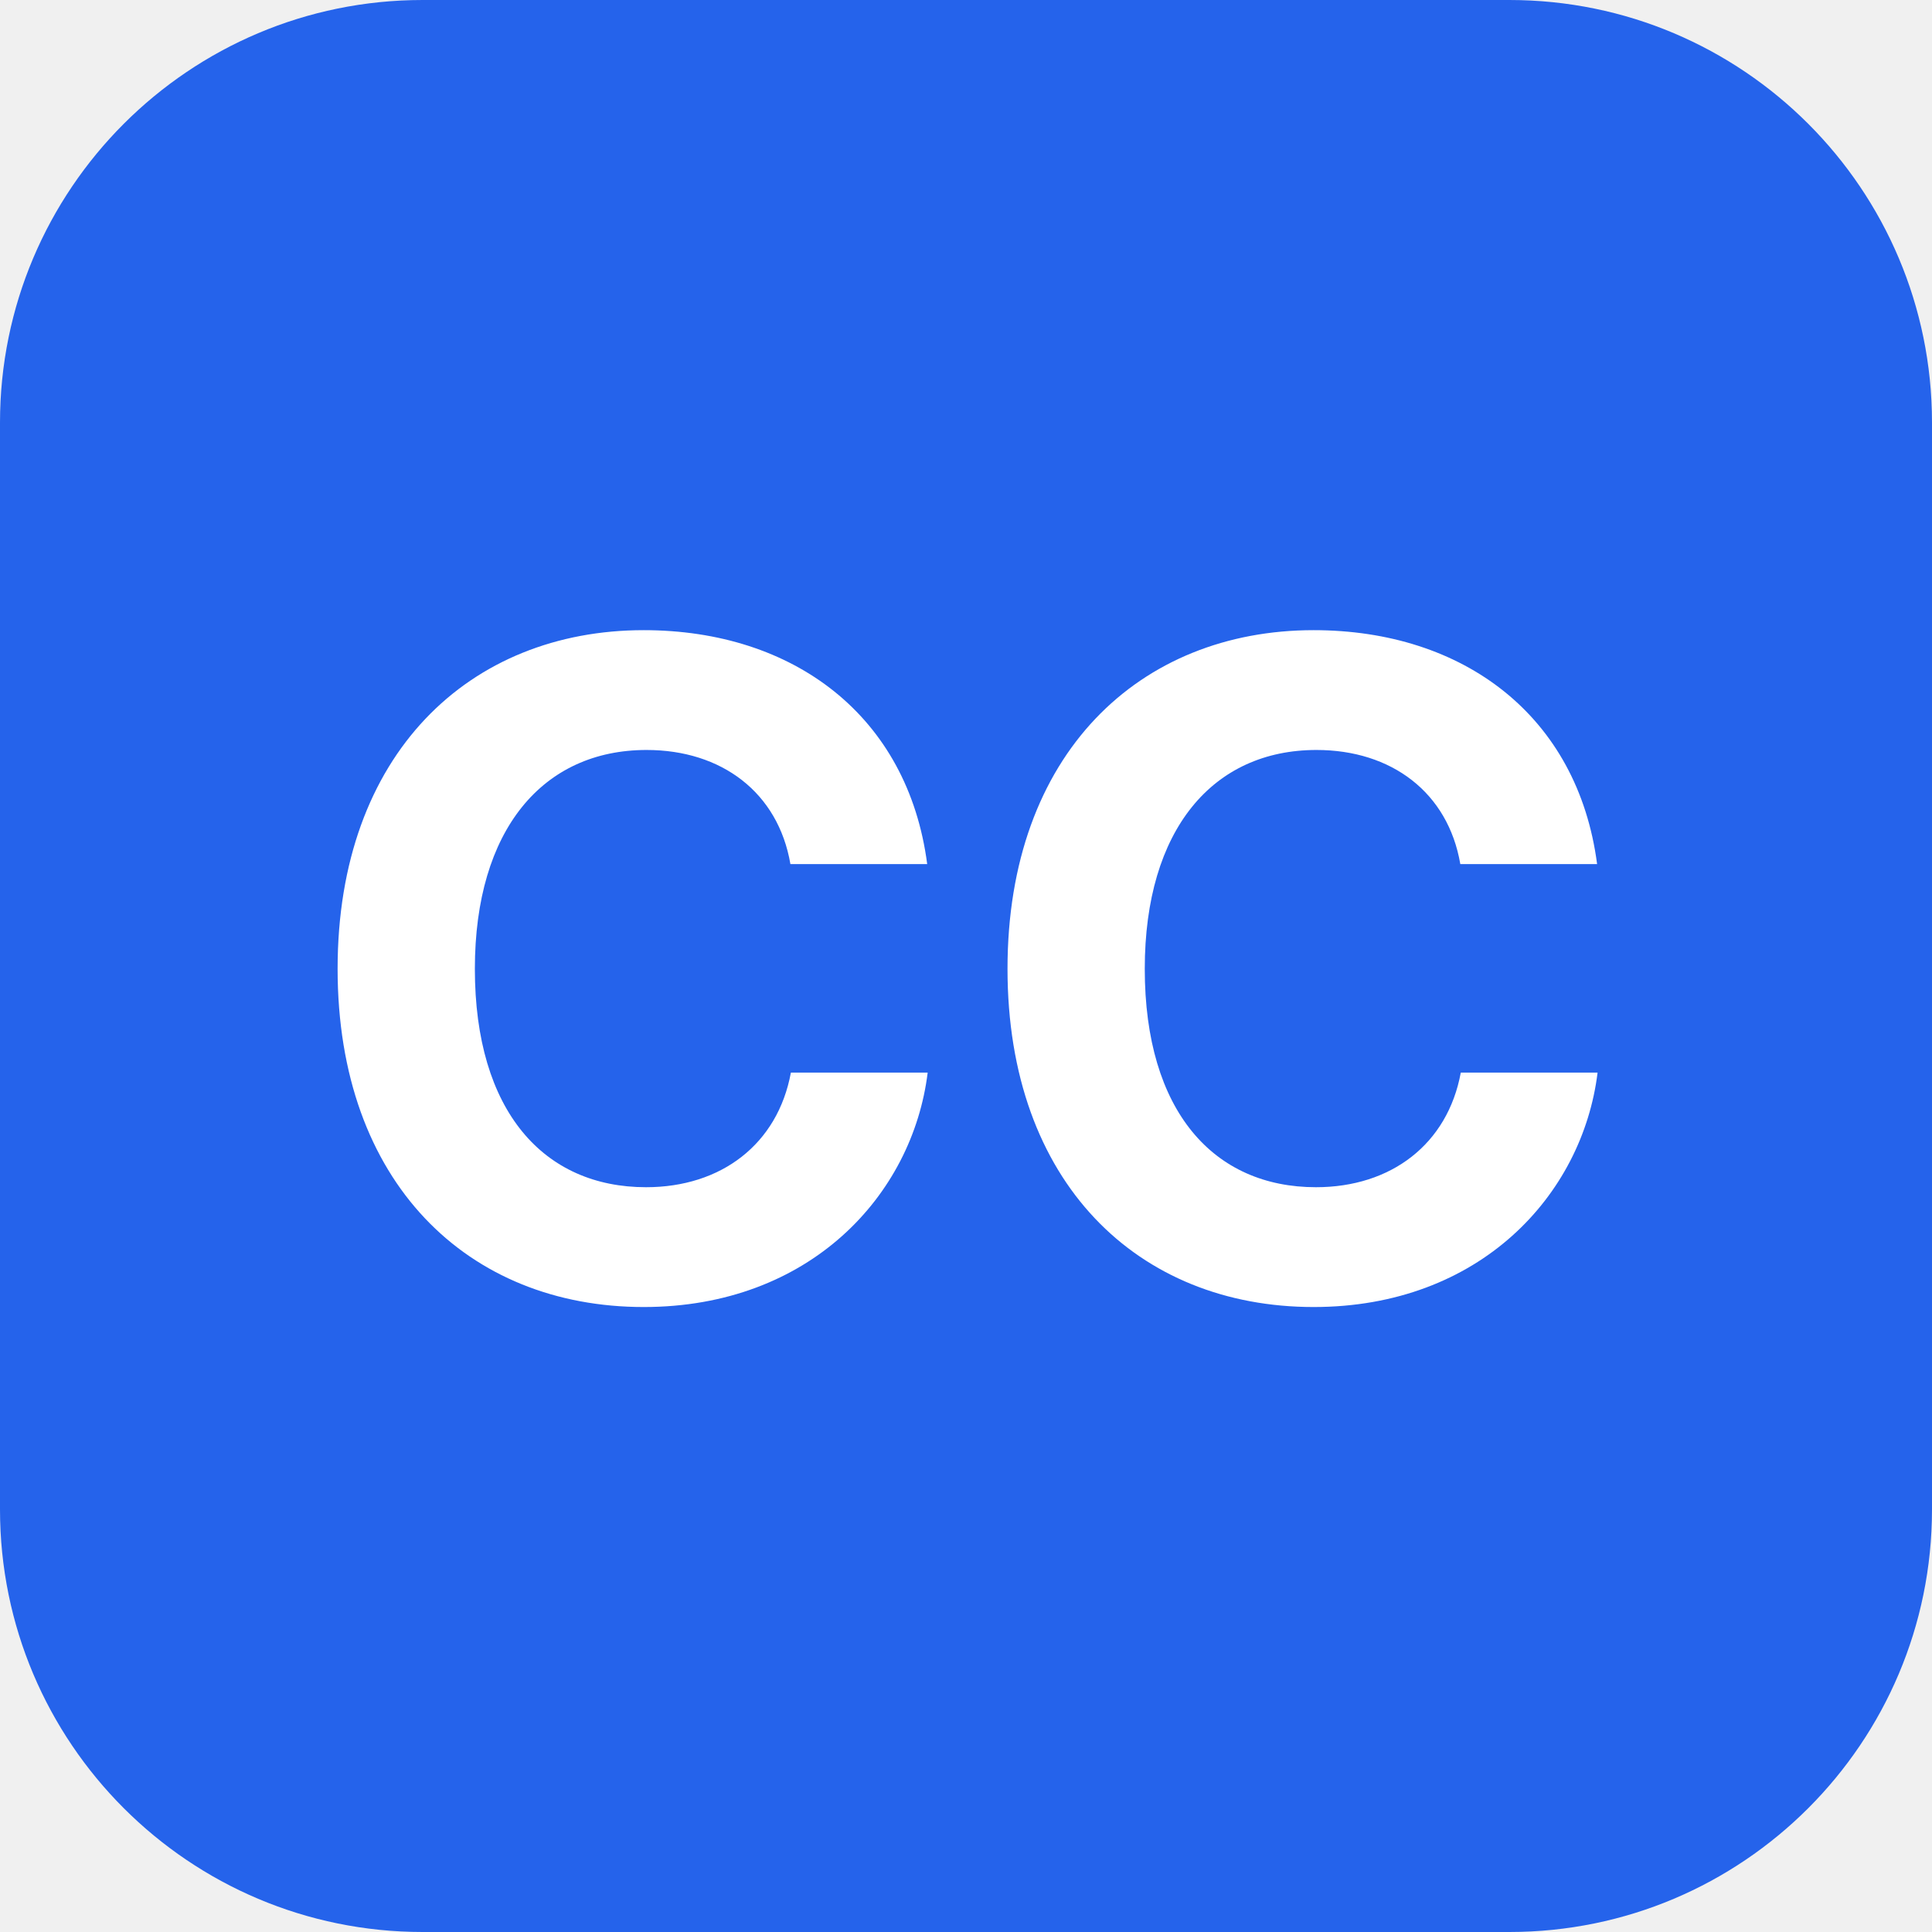
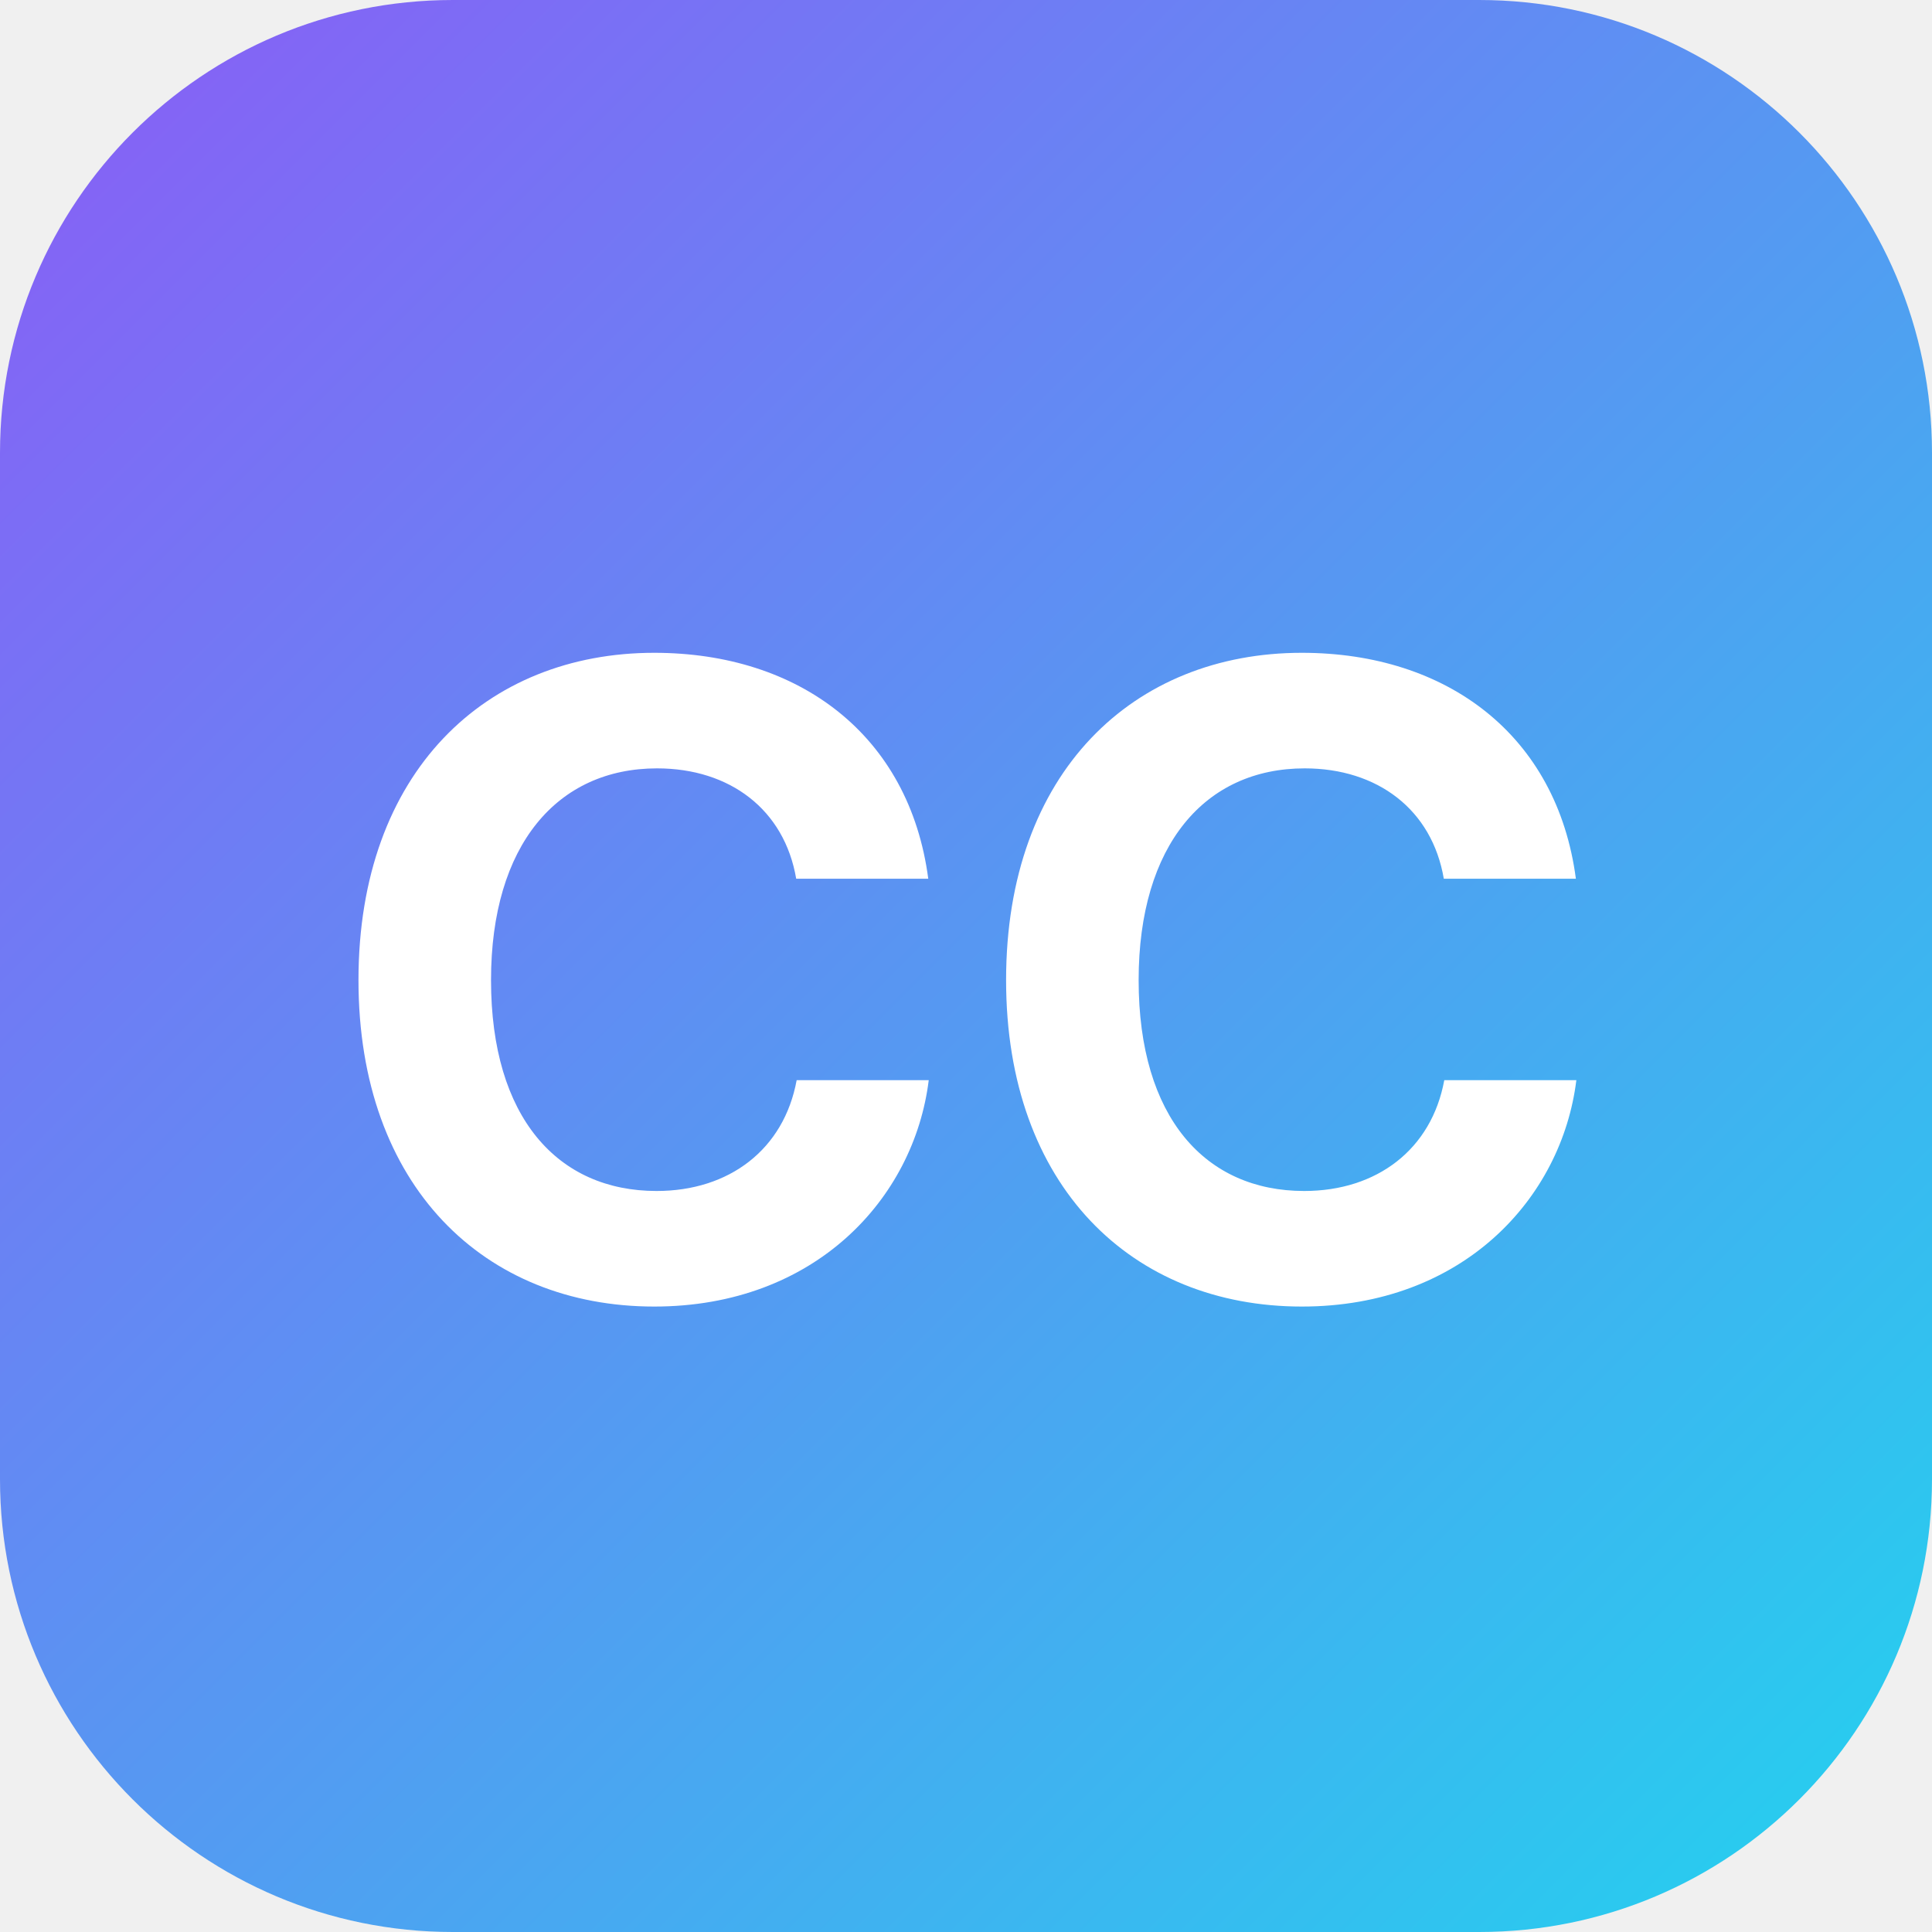
<svg xmlns="http://www.w3.org/2000/svg" viewBox="0 0 64 64">
-   <rect width="64" height="64" rx="14" fill="#2563eb" />
-   <text x="32" y="43" font-family="Inter, Segoe UI, system-ui, sans-serif" font-size="30" font-weight="700" fill="#fff" text-anchor="middle">CC</text>
+   <defs>
+     <linearGradient id="g" x1="0" y1="0" x2="1" y2="1">
+       <stop offset="0%" stop-color="#8b5cf6" />
+       <stop offset="100%" stop-color="#22d3ee" />
+     </linearGradient>
+   </defs>
+   <rect width="64" height="64" rx="15" fill="url(#g)" />
+   <text x="32" y="43" font-family="Space Grotesk, Inter, Segoe UI, system-ui, sans-serif" font-size="29" font-weight="700" fill="#fff" text-anchor="middle">CC</text>
</svg>
